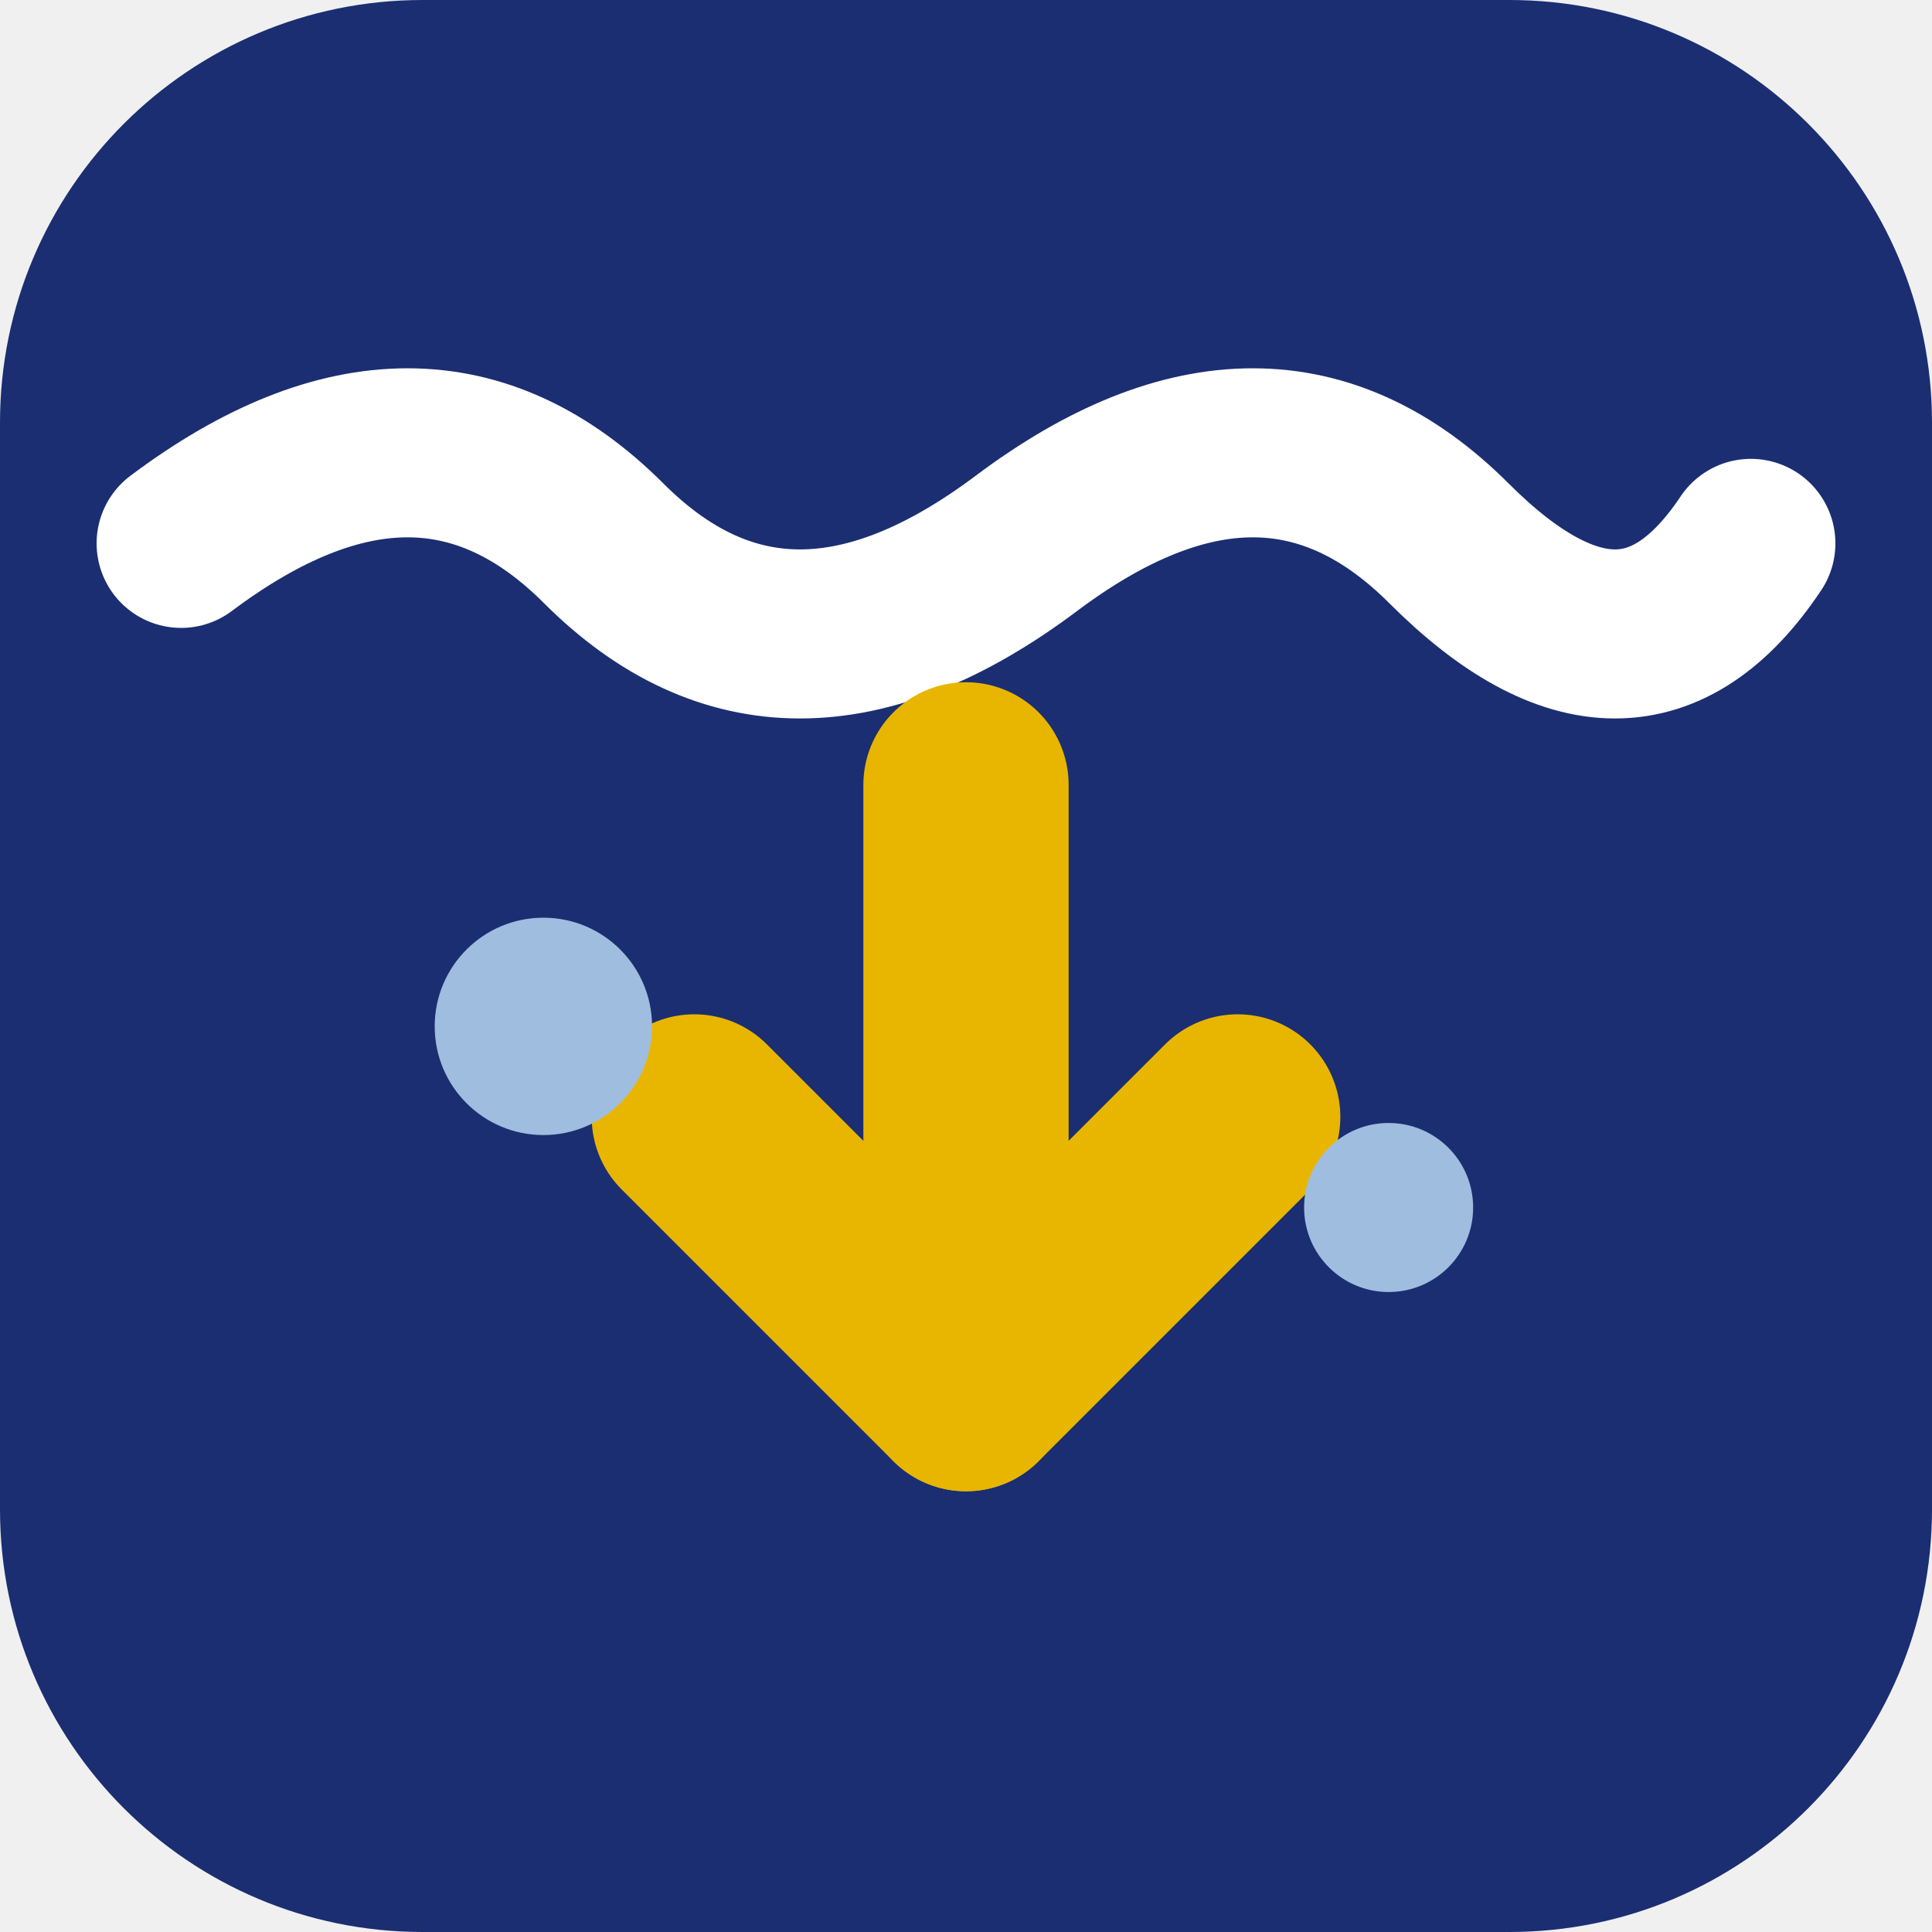
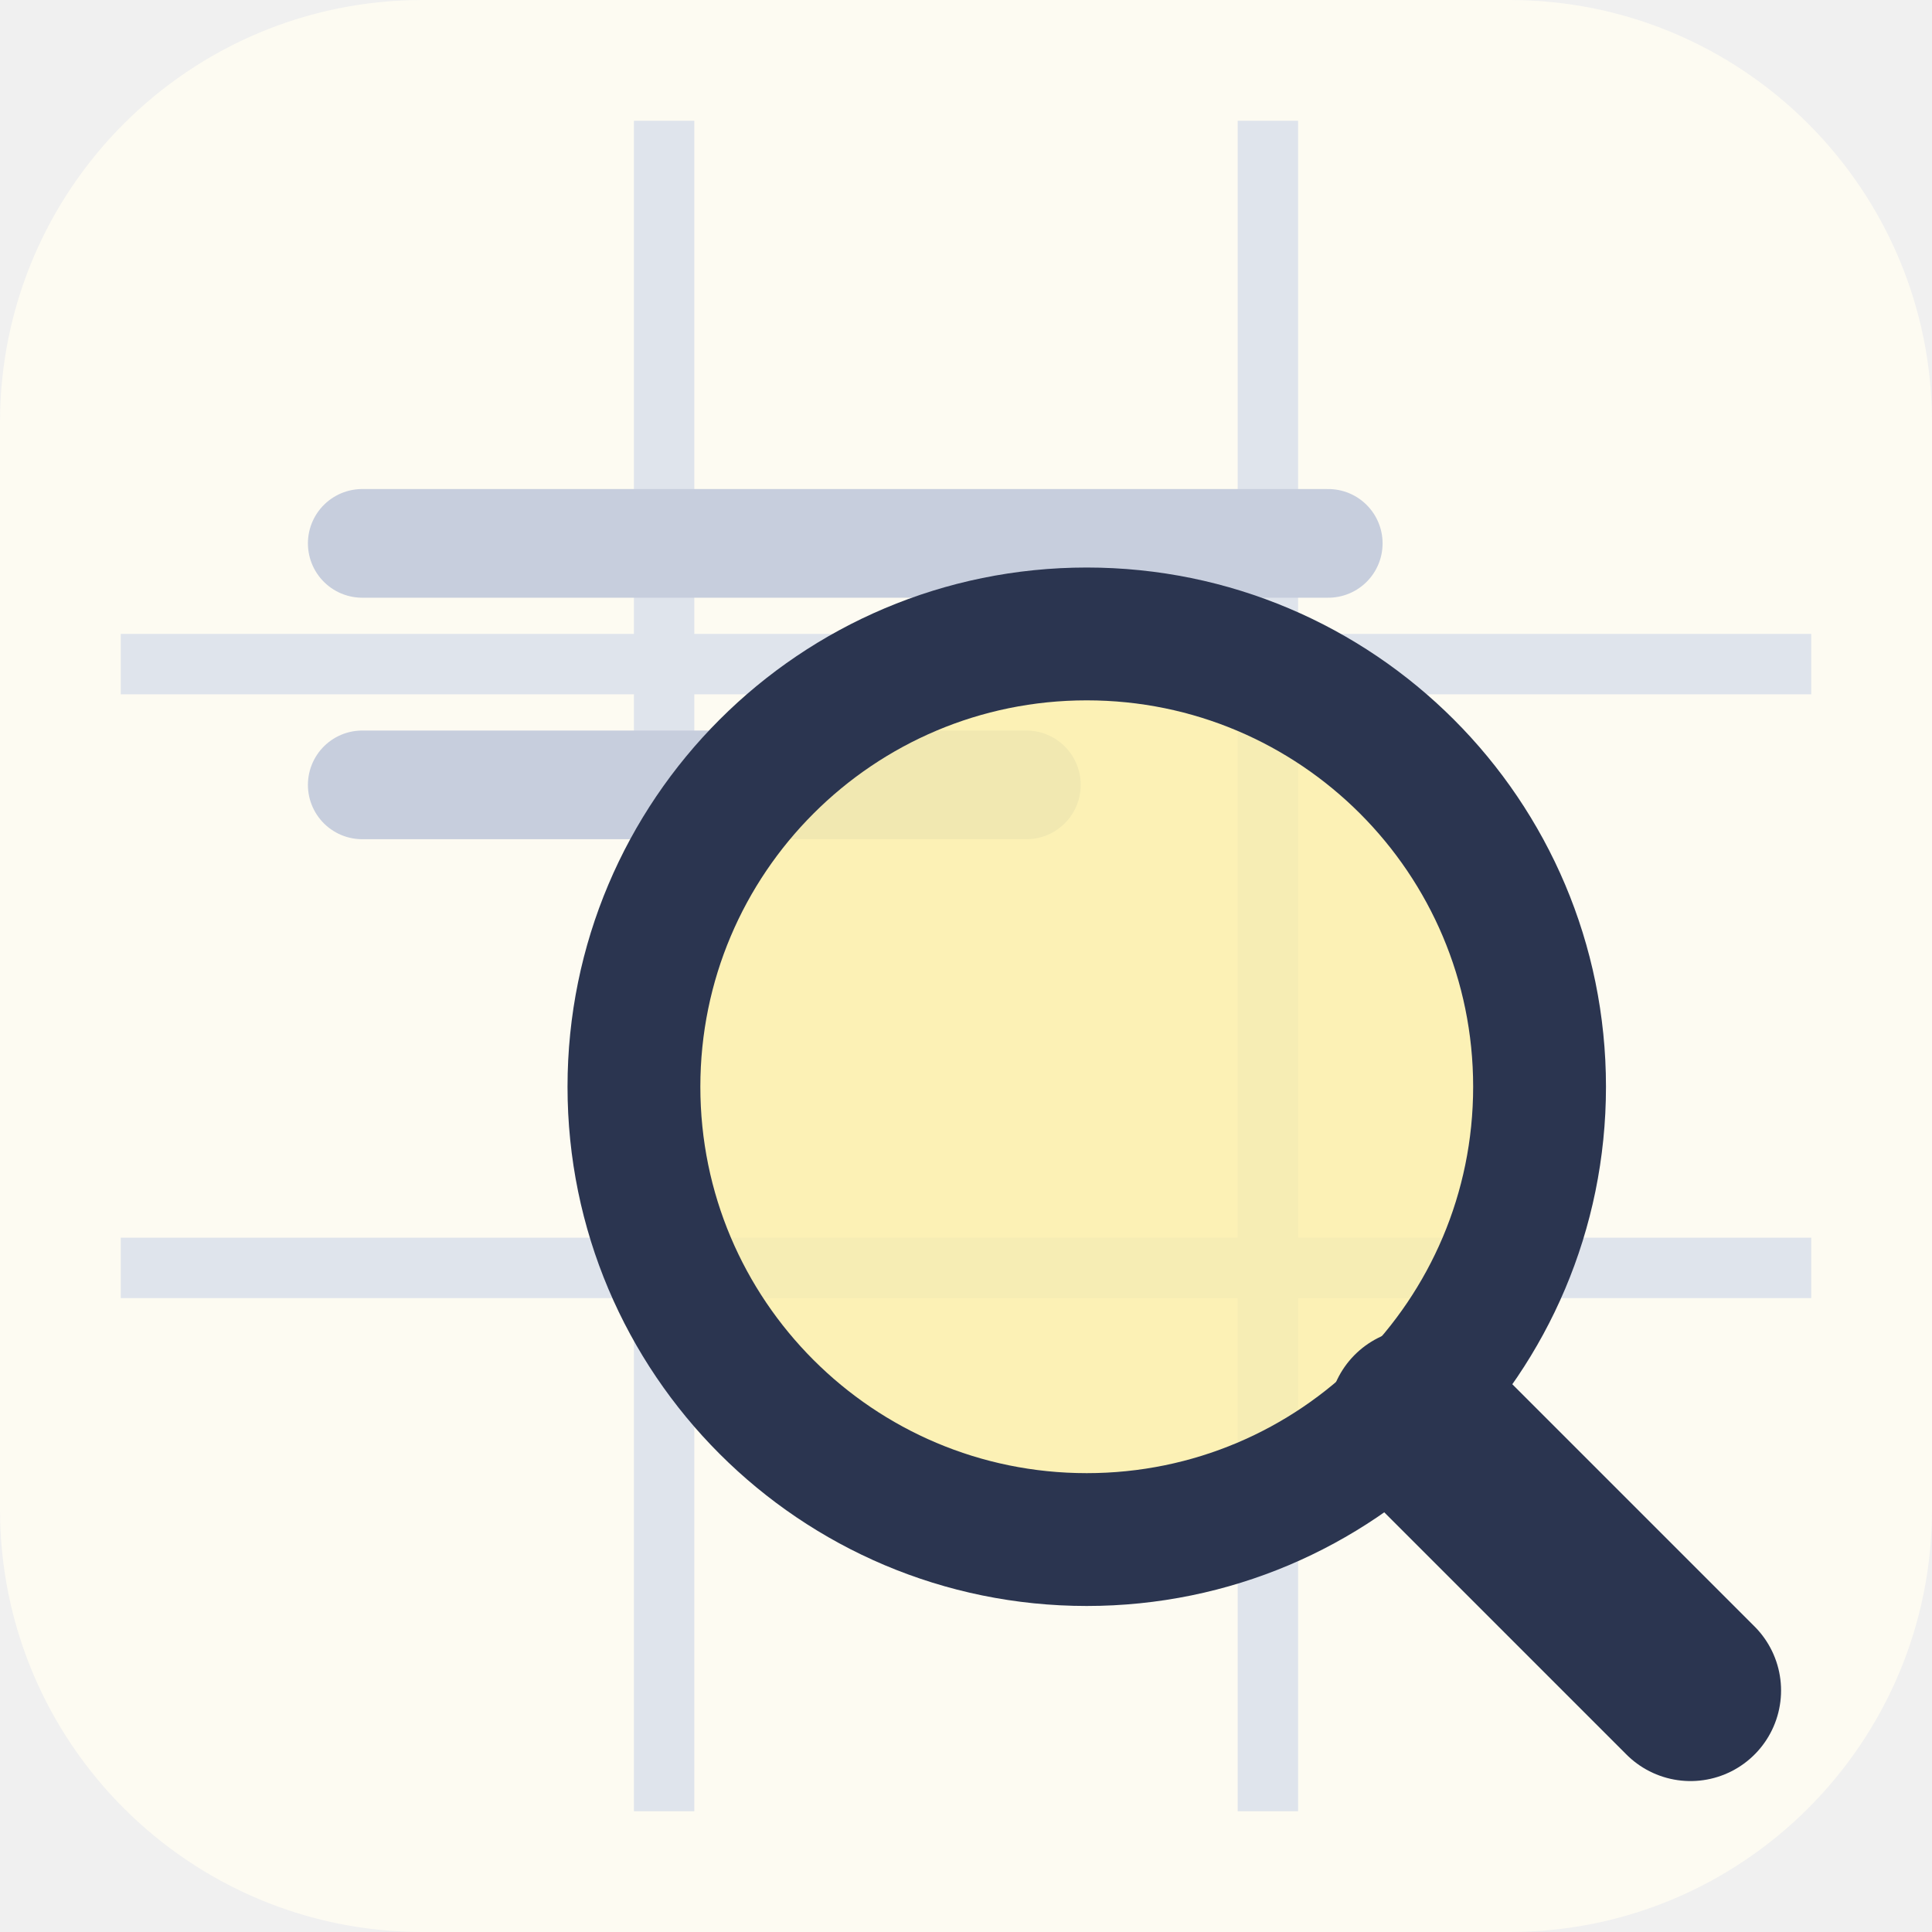
<svg xmlns="http://www.w3.org/2000/svg" viewBox="0 0 32 32">
-   <rect width="32" height="32" rx="7" fill="#1b2e72" />
-   <path d="M3 9q4-3 7 0t7 0 7 0 5 0" stroke="#ffffff" stroke-width="2.8" fill="none" stroke-linecap="round" />
-   <path d="M16 13v10" stroke="#e8b600" stroke-width="3.4" stroke-linecap="round" />
-   <path d="M11.5 18.5L16 23l4.5-4.5" stroke="#e8b600" stroke-width="3.4" fill="none" stroke-linecap="round" stroke-linejoin="round" />
-   <circle cx="9" cy="17" r="1.8" fill="#9fbddf" />
-   <circle cx="23" cy="20" r="1.4" fill="#9fbddf" />
+   <rect width="32" height="32" rx="7" fill="#fdfbf2" />
+   <path d="M11 2v28M21 2v28M2 11h28M2 21h28" stroke="#dfe4ec" stroke-width="1" />
+   <path d="M6 9h16M6 13h11" stroke="#c7cedd" stroke-width="1.8" stroke-linecap="round" />
+   <circle cx="18" cy="18" r="7.5" fill="#fbeea6" fill-opacity=".8" stroke="#2b3550" stroke-width="2.2" />
+   <path d="M23.5 23.5l4.5 4.5" stroke="#2b3550" stroke-width="3" stroke-linecap="round" />
</svg>
